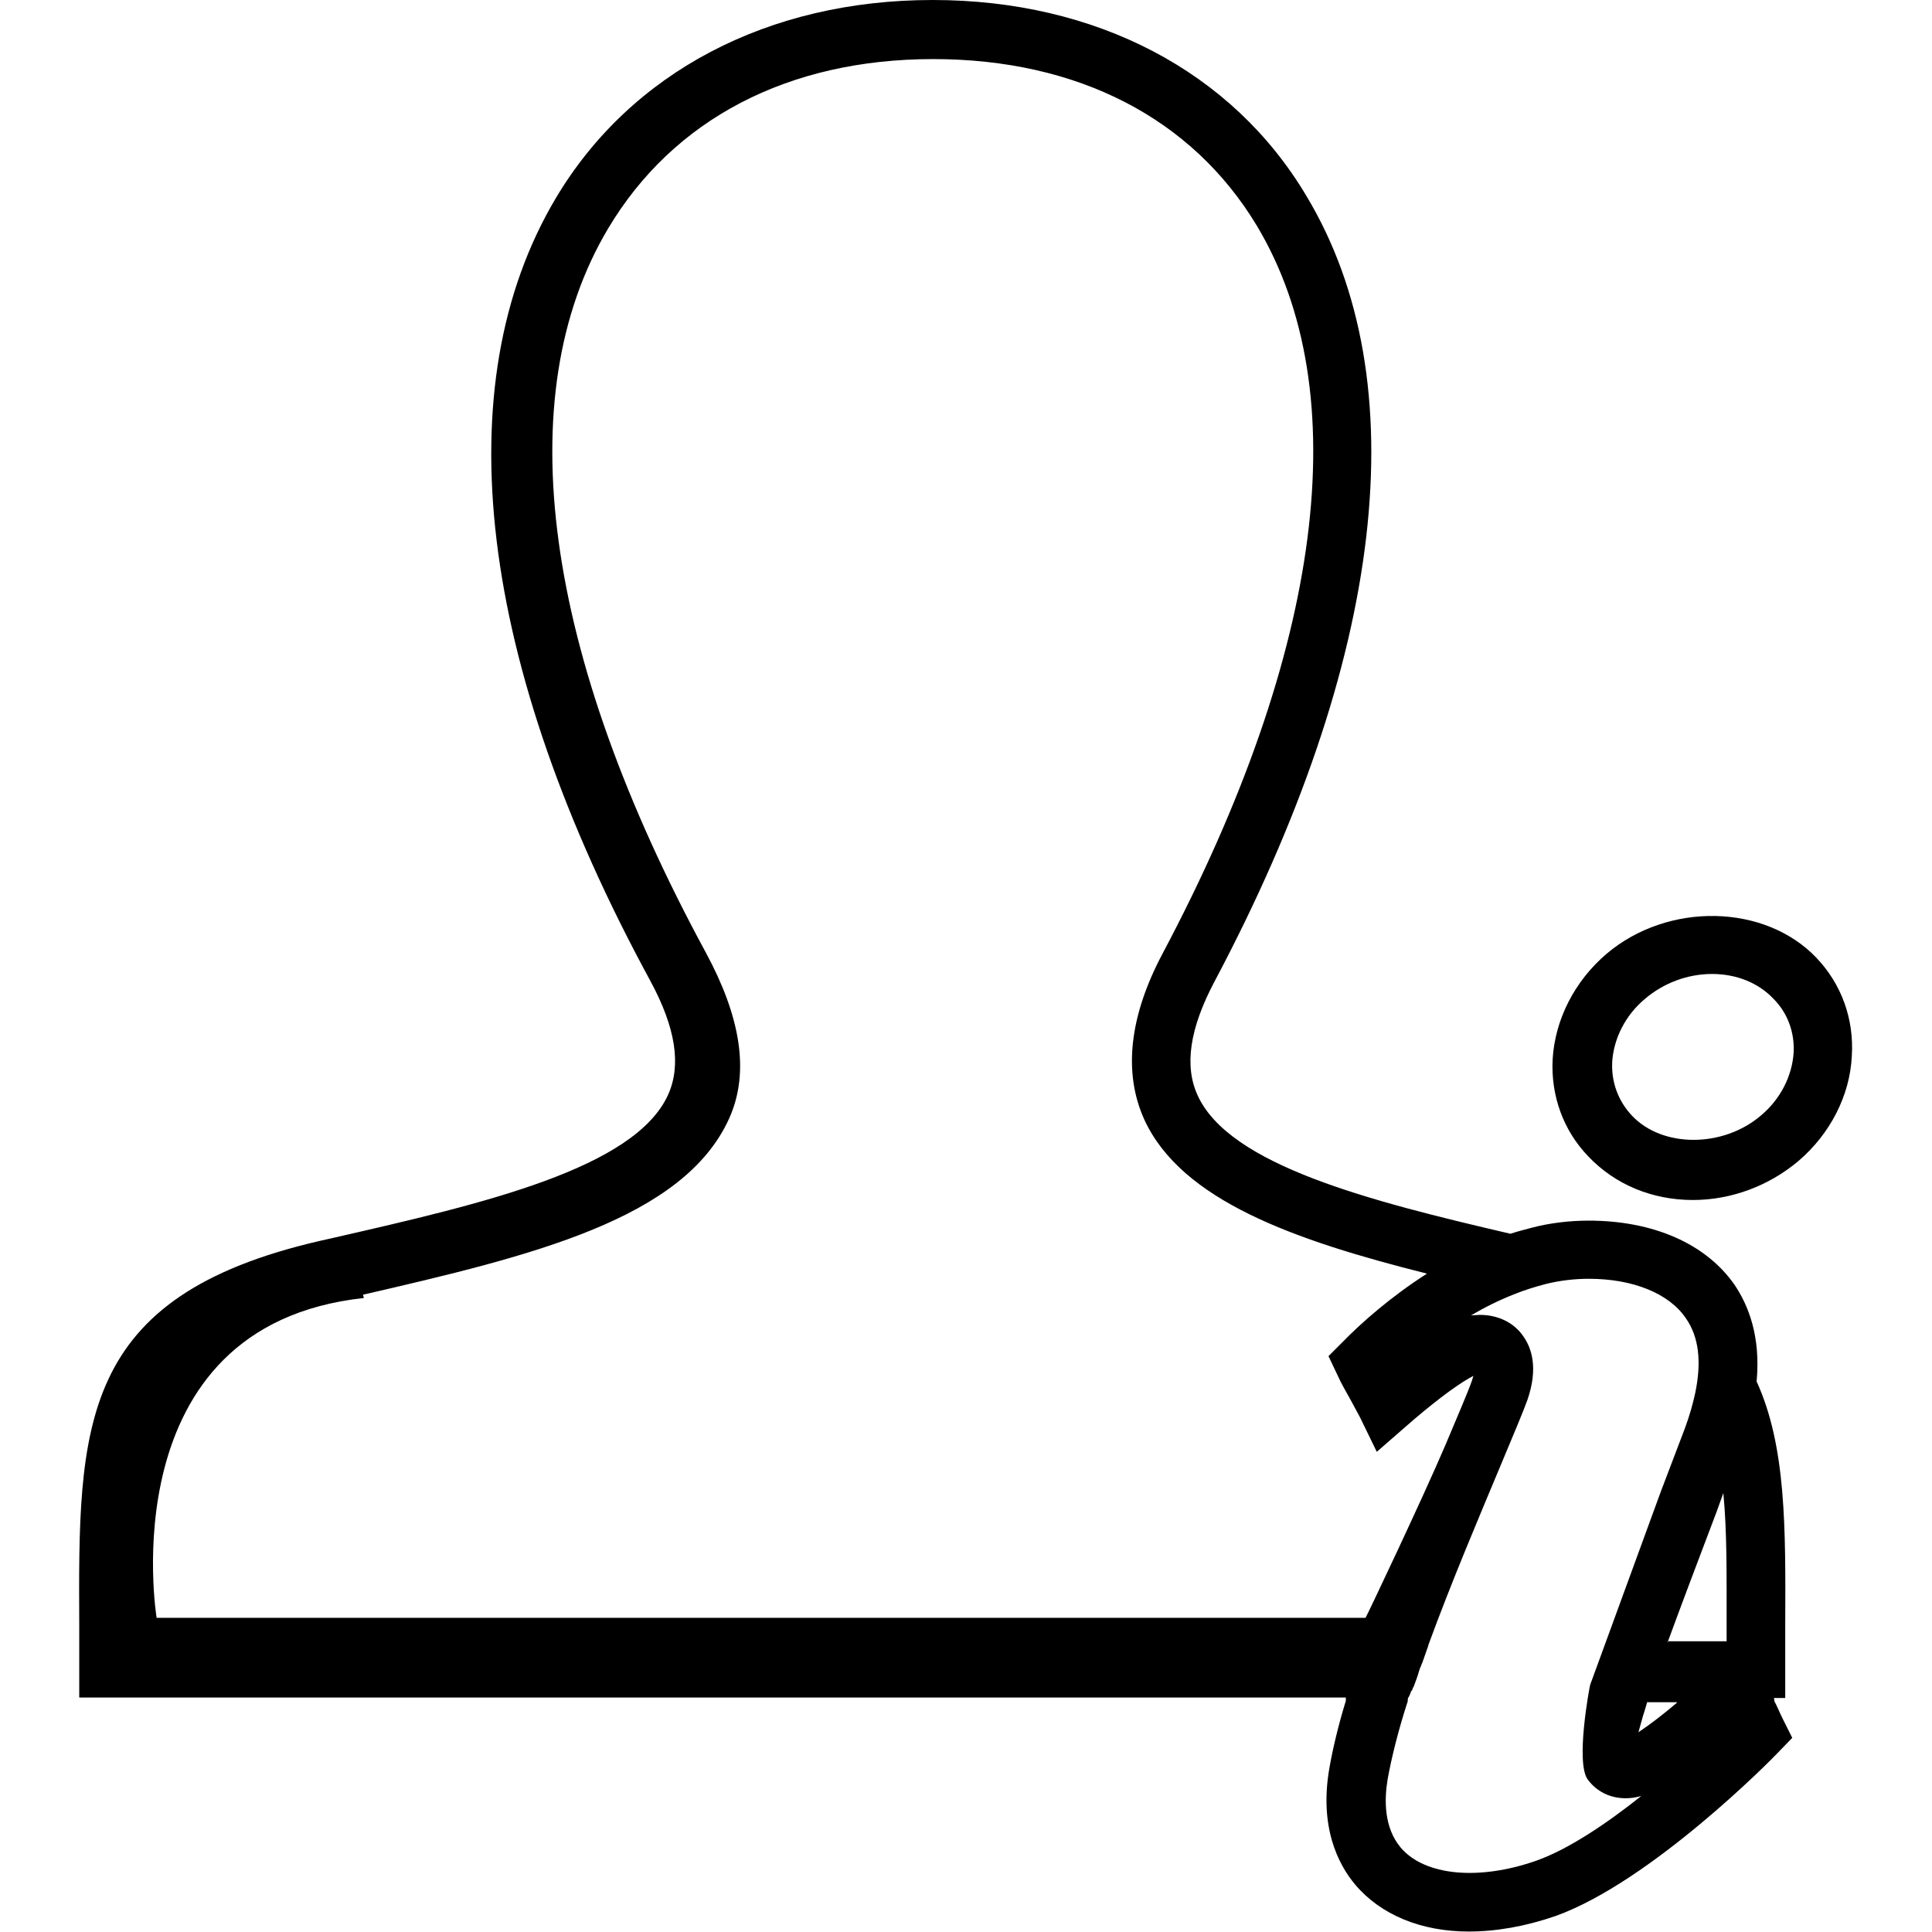
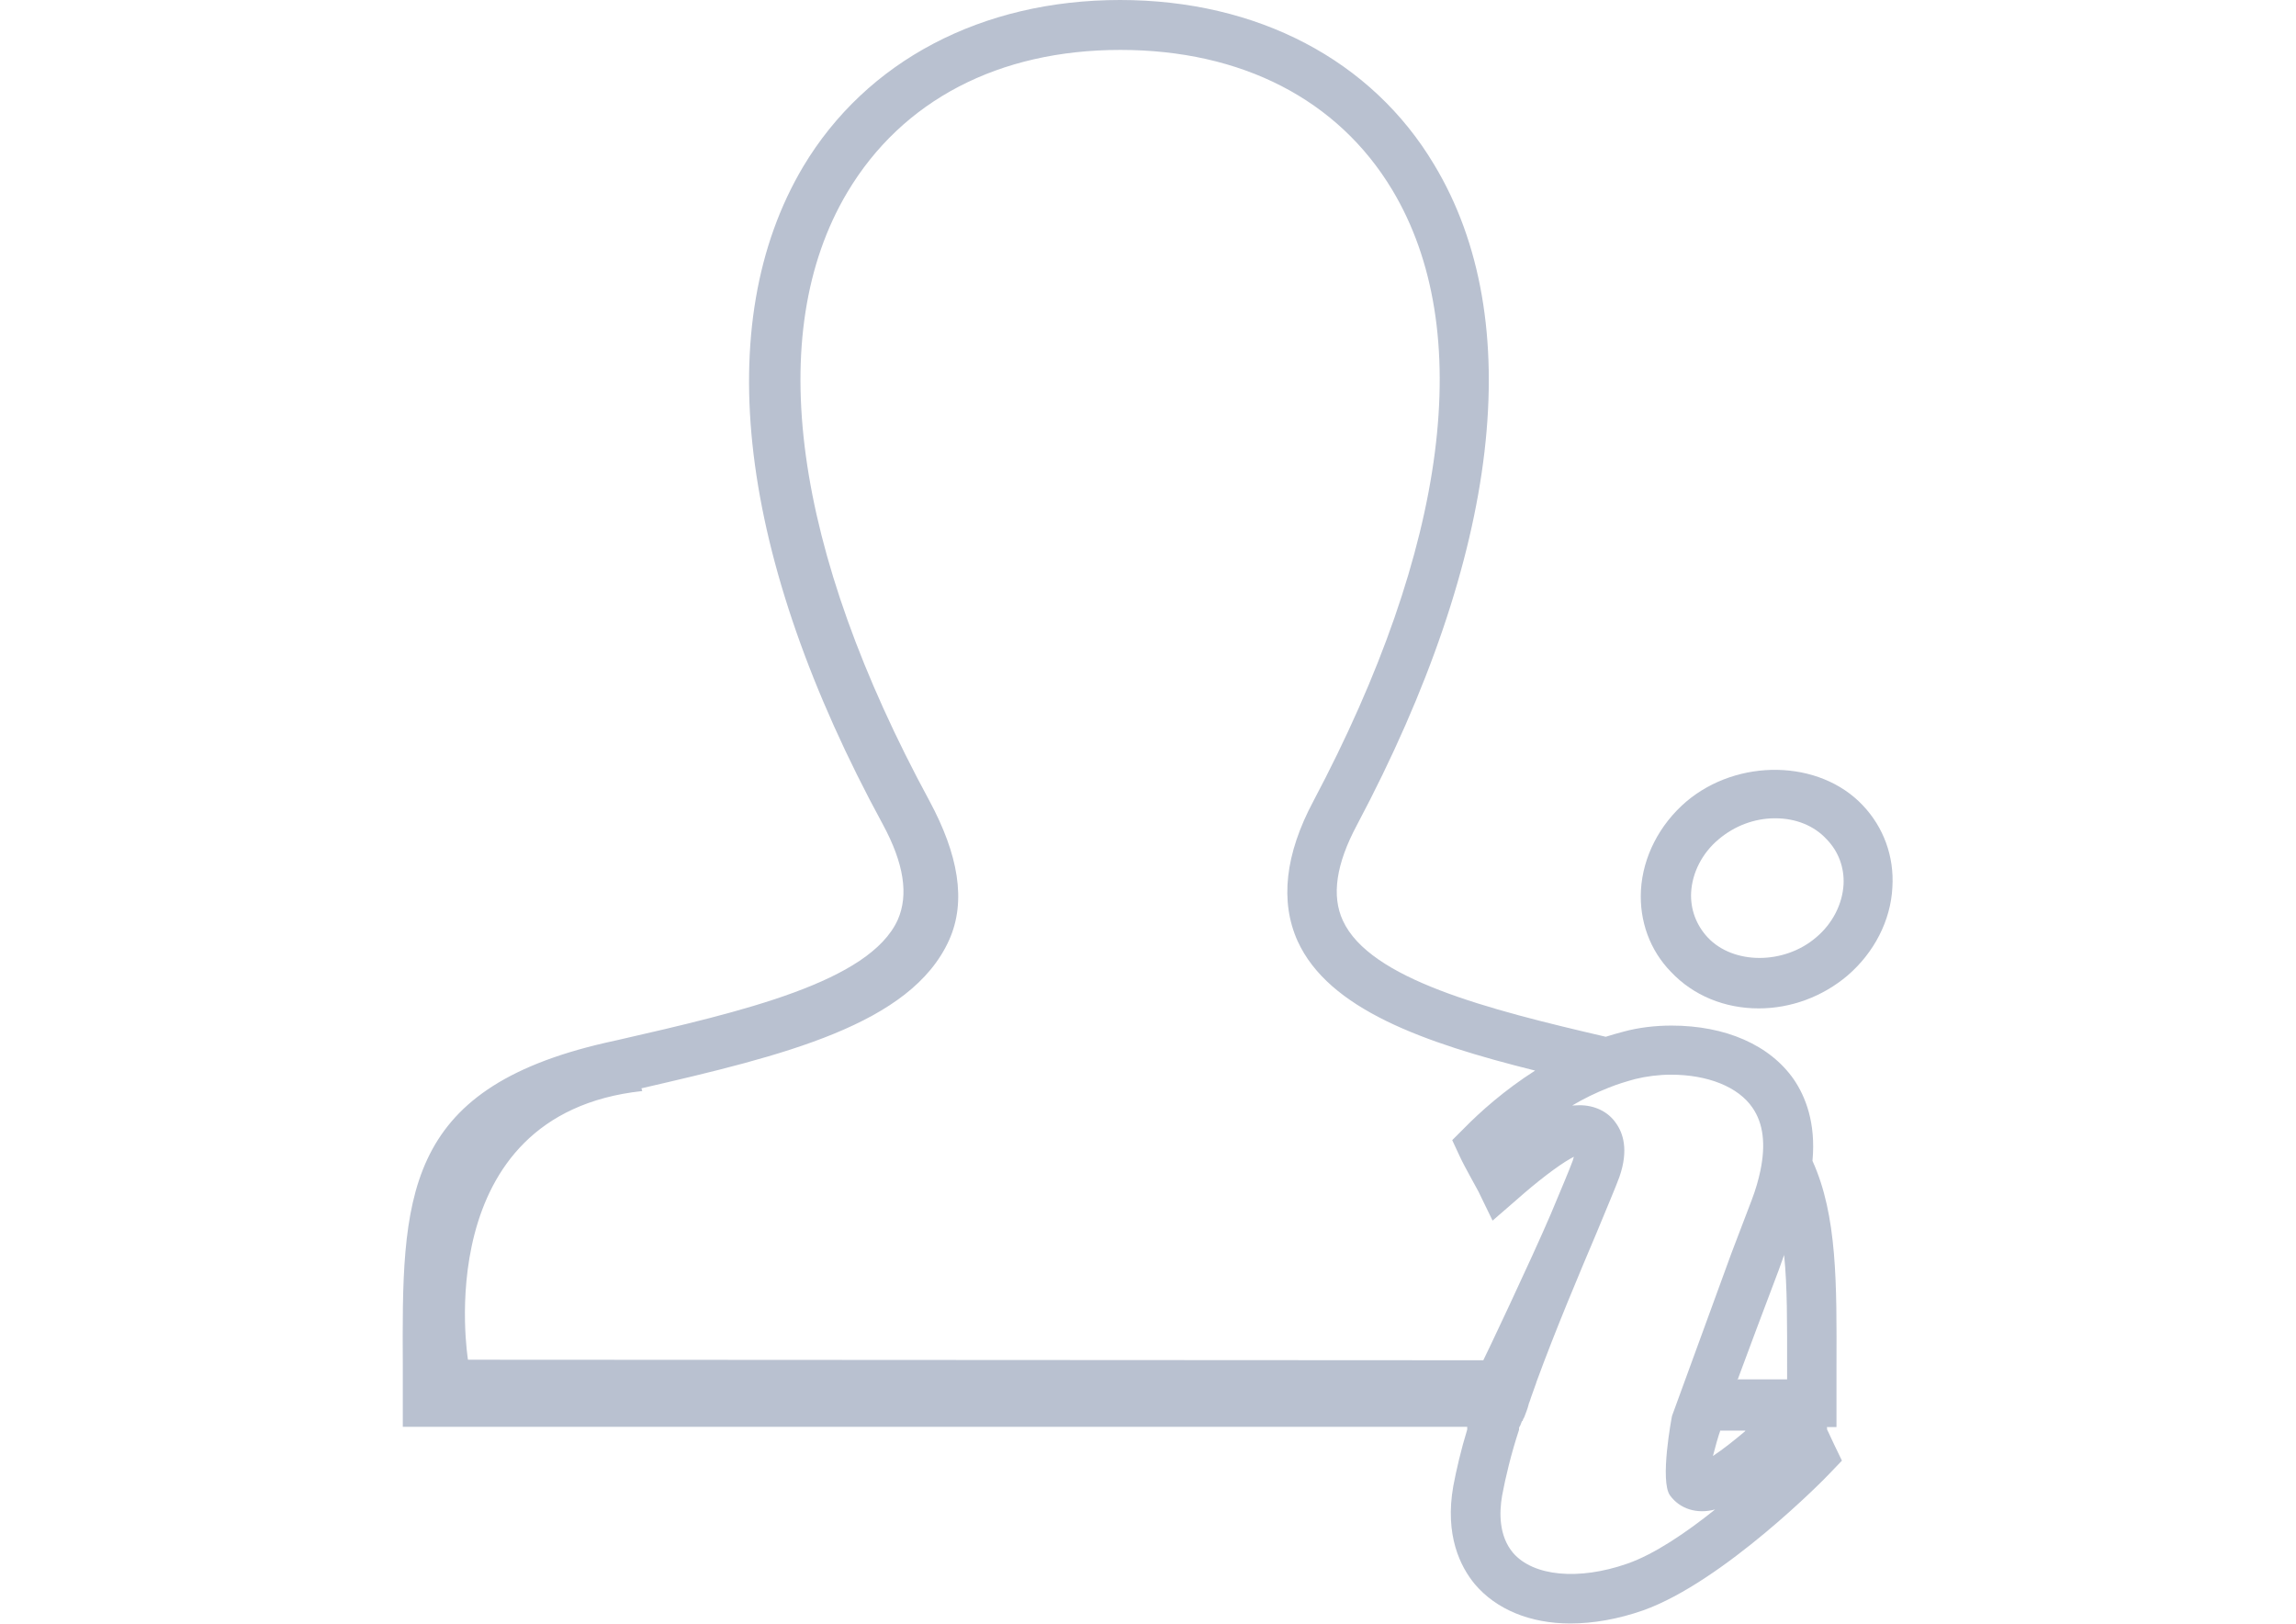
- <svg xmlns="http://www.w3.org/2000/svg" version="1.1" id="Layer_1" x="0px" y="0px" viewBox="0 0 412 412" enable-background="new 0 0 412 412" xml:space="preserve">
+ <svg xmlns="http://www.w3.org/2000/svg" version="1.1" id="Layer_1" x="0px" y="0px" viewBox="0 0 841.9 595.3" enable-background="new 0 0 841.9 595.3" xml:space="preserve">
  <g>
    <g>
-       <path d="M387.4,204.3c-11-11.6-31.7-12-44.8-0.9c-6.8,5.8-11,14-11.5,22.5c-0.4,7.8,2.3,15.2,7.6,20.7c5.7,6,13.6,9.3,22.3,9.3    c8.2,0,16.2-3,22.5-8.3c6.8-5.8,11-14,11.4-22.4C395.4,217.3,392.7,209.9,387.4,204.3z M382.5,224.4c-0.3,5-2.8,10-7,13.5    c-8.1,6.9-21,6.9-27.5,0c-2.9-3.1-4.4-7.1-4.2-11.4c0.3-5,2.8-10,7-13.5c4-3.4,9.1-5.3,14.3-5.3c5.2,0,9.9,1.9,13.1,5.3    C381.2,216,382.7,220.1,382.5,224.4z" />
+       <path fill="#B9C1D0" d="M683,295.2c-15.9-16.8-45.8-17.3-64.7-1.3c-9.8,8.4-15.9,20.2-16.6,32.5c-0.6,11.3,3.3,22,11,29.9    c8.2,8.7,19.7,13.4,32.2,13.4c11.8,0,23.4-4.3,32.5-12c9.8-8.4,15.9-20.2,16.5-32.4C694.6,314,690.7,303.3,683,295.2z M676,324.2    c-0.4,7.2-4,14.4-10.1,19.5c-11.7,10-30.3,10-39.7,0c-4.2-4.5-6.4-10.3-6.1-16.5c0.4-7.2,4-14.4,10.1-19.5    c5.8-4.9,13.1-7.7,20.7-7.7s14.3,2.7,18.9,7.7C674.1,312.1,676.3,318,676,324.2z" />
    </g>
    <g>
-       <path d="M380.2,366.6c-0.7-1.4-1.3-2.9-1.8-3.8c0-0.1-0.1-0.7-0.1-0.7h2.4l0-15.2c0.1-21.2,0.2-38.5-6.1-52.3    c0.9-9.7-1.8-16.3-4.7-20.6c-6.1-8.8-17.4-13.7-31.1-13.7c-4.1,0-8.3,0.5-12.1,1.5c-1.5,0.4-3.1,0.8-4.6,1.3    c-30.1-7-59.9-14.6-66.7-29.5c-2.9-6.3-1.7-14.3,3.6-24.3c36.4-68.6,43.3-128.1,19.6-167.5C262.8,15.2,233.7,0,198.9,0    c-35.1,0-64.4,15.4-80.4,42.3c-23.7,39.9-16.6,99.2,20.2,166.9c5.4,10,6.6,17.9,3.8,24.2c-7.1,15.8-39.6,23.3-71.1,30.5l-3.1,0.7    c-51.8,11.9-51.6,39.5-51.4,82.2l0,15.2h270.1c0,0,0,0.6,0,0.7c-1.6,5.2-2.8,10.3-3.5,14.3c-2.2,12.5,1.8,20.5,5.5,24.9    c5.4,6.4,14,10,24.2,10c5.9,0,12.1-1.1,18.5-3.3c20.4-7.3,46.3-33.6,47.3-34.7l3.2-3.3L380.2,366.6z M33.4,345    c0,0-10.3-62.3,44.2-68.2l-0.2-0.7c36-8.3,68.4-16.1,78.1-37.6c4.5-10,2.3-21.9-5-35.4C116,139.5,108.3,84.6,129.7,48.7    c13.9-23.3,38.4-36.1,69.3-36.1c30.8,0,55.2,12.6,69,35.5c21.3,35.5,14.2,90.6-20,155.1c-7.2,13.5-8.5,25.5-4,35.5    c7.9,17.3,32,25.8,60.3,32.9c-7.8,5-14,10.5-17.9,14.5l-3.1,3.1l1.9,4c0.8,1.8,1.8,3.5,2.8,5.3l2,3.7l3.6,7.4l6.2-5.4    c5-4.4,10.3-8.5,13.5-10.3l0.9-0.5l-0.3,1c-0.8,2.3-2.9,7.2-5.6,13.6c-4.9,11.5-17,37-17.1,37H33.4z M327.6,396.8    c-12.3,4.3-23.8,3.2-28.9-2.8c-3.6-4.3-3.5-10.2-2.8-14.5c0.8-4.5,2.3-10.6,4.3-16.7c0-0.1,0-0.7,0.1-0.7h-0.1    c0.2,0,0.5-0.8,0.7-1.4c0.1-0.2,0.1-0.1,0.2-0.2c0.1-0.3,0.2-0.6,0.4-0.9c0.4-1.1,0.8-2.1,1.1-3.2c0.1-0.2,0.1-0.4,0.2-0.6    c0-0.1,0-0.1,0.1-0.2c0.1-0.3,0.2-0.5,0.3-0.8c0-0.1,0.1-0.1,0.1-0.2c0.4-1.2,0.9-2.5,1.3-3.7c0,0,0-0.1,0-0.1    c4.9-13.4,10.9-27.5,15.2-37.8c2.8-6.7,5-11.9,5.9-14.4c2.4-6.9,0.9-11.2-0.9-13.7c-2-2.9-5.4-4.5-9.2-4.5l-1.9,0.1    c2.9-1.7,5.9-3.2,9.2-4.5c2.2-0.9,4.5-1.6,6.8-2.2c2.8-0.7,6-1.1,9.1-1.1c9.4,0,17.1,3.1,20.7,8.4c2.8,4,3.4,9.3,2,16    c-0.5,2.3-1.2,4.8-2.2,7.5l-5.1,13.4l-15.1,41.3c-0.1,0.3-3.2,16.6-0.5,20.2c2.5,3.4,6.8,4.8,11.4,3.5    C342.6,388.9,334.4,394.4,327.6,396.8z M357.5,363.2c-2.6,2.2-5.4,4.4-8.1,6.2l1-3.6c0.3-0.8,0.5-1.7,0.8-2.6c0-0.1,0-0.2,0.1-0.2    h6.4C357.6,363,357.5,363.2,357.5,363.2z M368.2,347v3h-12.5c0,0.1-0.1,0.2-0.1,0.3c0,0,0-0.3,0-0.3h0.1    c2.9-7.9,6.3-16.9,10.4-27.7l1.4-3.9C368.3,326.5,368.2,336,368.2,347z" />
+       <path fill="#B9C1D0" d="M672.6,529.7c-1-2-1.9-4.2-2.6-5.5c0-0.1-0.1-1-0.1-1h3.5v-22c0.1-30.6,0.3-55.6-8.8-75.6    c1.3-14-2.6-23.6-6.8-29.8c-8.8-12.7-25.1-19.8-44.9-19.8c-5.9,0-12,0.7-17.5,2.2c-2.2,0.6-4.5,1.2-6.6,1.9    c-43.5-10.1-86.5-21.1-96.4-42.6c-4.2-9.1-2.5-20.7,5.2-35.1c52.6-99.1,62.6-185.1,28.3-242C503,22,461,0,410.7,0    c-50.7,0-93,22.3-116.2,61.1c-34.2,57.6-24,143.3,29.2,241.1c7.8,14.4,9.5,25.9,5.5,35c-10.3,22.8-57.2,33.7-102.7,44.1l-4.5,1    c-74.8,17.2-74.6,57.1-74.3,118.8v22H538c0,0,0,0.9,0,1c-2.3,7.5-4,14.9-5.1,20.7c-3.2,18.1,2.6,29.6,7.9,36    c7.8,9.2,20.2,14.4,35,14.4c8.5,0,17.5-1.6,26.7-4.8c29.5-10.5,66.9-48.5,68.3-50.1l4.6-4.8L672.6,529.7z M171.6,498.5    c0,0-14.9-90,63.9-98.5l-0.3-1c52-12,98.8-23.3,112.8-54.3c6.5-14.4,3.3-31.6-7.2-51.1c-49.8-91.9-61-171.2-30.1-223.1    c20.1-33.7,55.5-52.2,100.1-52.2c44.5,0,79.8,18.2,99.7,51.3c30.8,51.3,20.5,130.9-28.9,224.1c-10.4,19.5-12.3,36.8-5.8,51.3    c11.4,25,46.2,37.3,87.1,47.5c-11.3,7.2-20.2,15.2-25.9,21l-4.5,4.5l2.7,5.8c1.2,2.6,2.6,5.1,4,7.7l2.9,5.3l5.2,10.7l9-7.8    c7.2-6.4,14.9-12.3,19.5-14.9l1.3-0.7l-0.4,1.4c-1.2,3.3-4.2,10.4-8.1,19.7c-7.1,16.6-24.6,53.5-24.7,53.5L171.6,498.5    L171.6,498.5z M596.6,573.3c-17.8,6.2-34.4,4.6-41.8-4c-5.2-6.2-5.1-14.7-4-21c1.2-6.5,3.3-15.3,6.2-24.1c0-0.1,0-1,0.1-1h-0.1    c0.3,0,0.7-1.2,1-2c0.1-0.3,0.1-0.1,0.3-0.3c0.1-0.4,0.3-0.9,0.6-1.3c0.6-1.6,1.2-3,1.6-4.6c0.1-0.3,0.1-0.6,0.3-0.9    c0-0.1,0-0.1,0.1-0.3c0.1-0.4,0.3-0.7,0.4-1.2c0-0.1,0.1-0.1,0.1-0.3c0.6-1.7,1.3-3.6,1.9-5.3v-0.1c7.1-19.4,15.7-39.7,22-54.6    c4-9.7,7.2-17.2,8.5-20.8c3.5-10,1.3-16.2-1.3-19.8c-2.9-4.2-7.8-6.5-13.3-6.5l-2.7,0.1c4.2-2.5,8.5-4.6,13.3-6.5    c3.2-1.3,6.5-2.3,9.8-3.2c4-1,8.7-1.6,13.1-1.6c13.6,0,24.7,4.5,29.9,12.1c4,5.8,4.9,13.4,2.9,23.1c-0.7,3.3-1.7,6.9-3.2,10.8    l-7.4,19.4l-21.8,59.7c-0.1,0.4-4.6,24-0.7,29.2c3.6,4.9,9.8,6.9,16.5,5.1C618.3,561.9,606.5,569.9,596.6,573.3z M639.8,524.8    c-3.8,3.2-7.8,6.4-11.7,9l1.4-5.2c0.4-1.2,0.7-2.5,1.2-3.8c0-0.1,0-0.3,0.1-0.3h9.2C640,524.5,639.8,524.8,639.8,524.8z     M655.3,501.4v4.3h-18.1c0,0.1-0.1,0.3-0.1,0.4v-0.4h0.1c4.2-11.4,9.1-24.4,15-40l2-5.6C655.4,471.7,655.3,485.5,655.3,501.4z" />
    </g>
  </g>
</svg>
